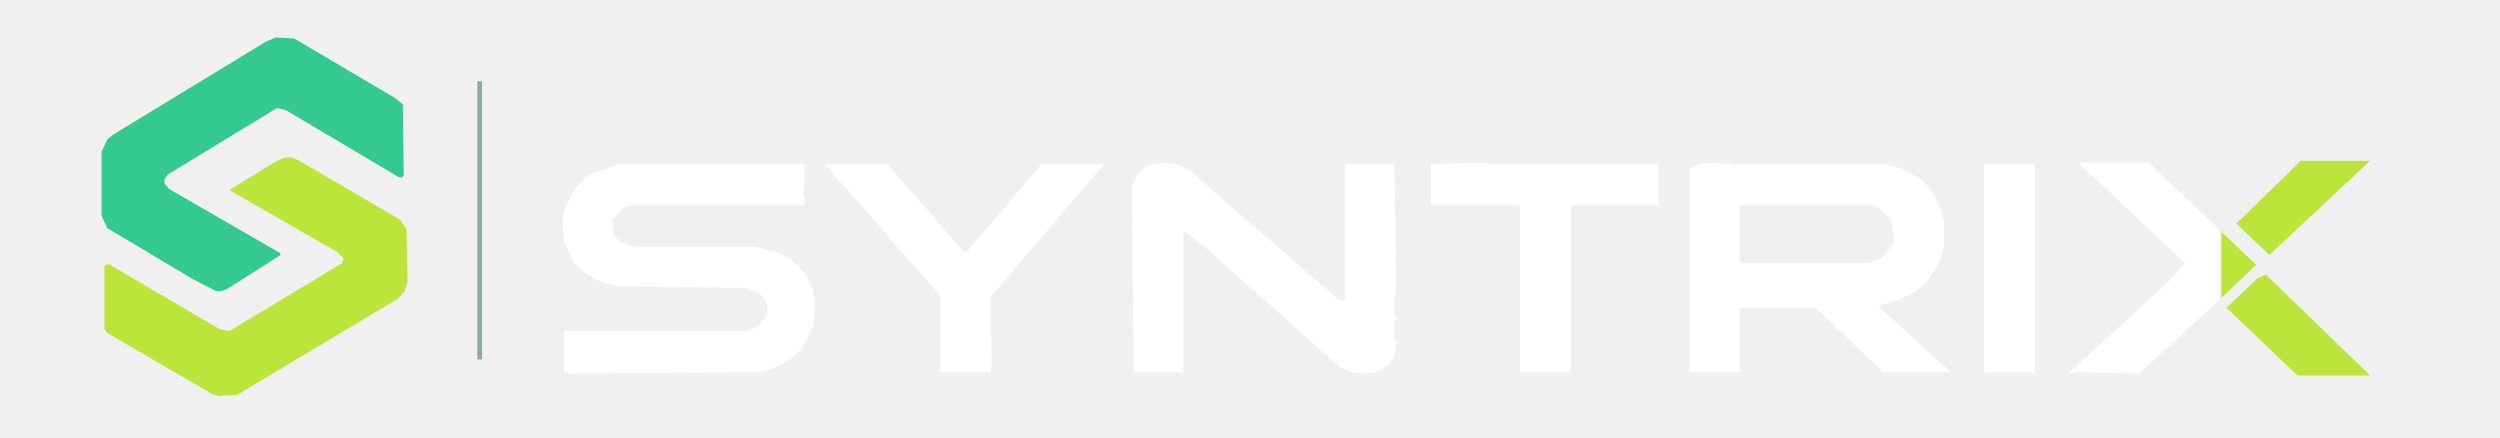
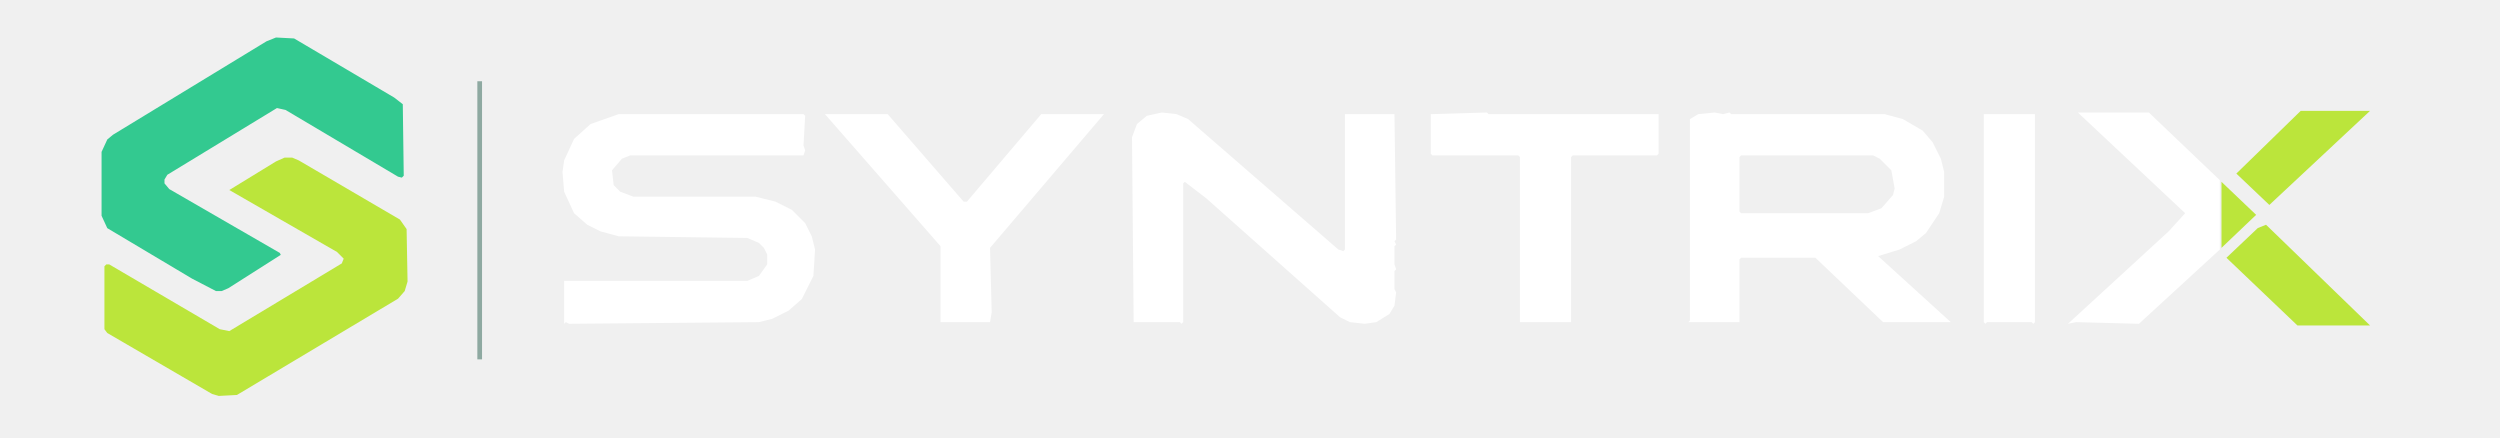
<svg xmlns="http://www.w3.org/2000/svg" role="img" aria-label="SYNTRIX horizontal logo Teal + Citrus, dark background" width="1600" height="280" viewBox="0 0 1600 280">
  <g transform="translate(65 24) scale(0.6100796)">
    <path d="M202.0,1.0 L183.0,0.0 L173.0,4.0 L12.0,102.0 L6.0,107.0 L0.0,120.0 L0.0,187.0 L6.0,200.0 L95.0,253.0 L120.0,266.0 L126.0,266.0 L133.0,263.0 L188.0,228.0 L187.0,226.0 L71.0,159.0 L66.0,153.0 L66.0,149.0 L69.0,144.0 L184.0,74.0 L193.0,76.0 L311.0,146.0 L315.0,147.0 L317.0,145.0 L316.0,70.0 L307.0,63.0Z" fill="#33C990" fill-rule="evenodd" />
    <path d="M320.0,201.0 L313.0,191.0 L207.0,129.0 L200.0,126.0 L192.0,126.0 L183.0,130.0 L134.0,160.0 L247.0,225.0 L254.0,232.0 L252.0,237.0 L134.0,308.0 L124.0,306.0 L8.0,238.0 L5.0,238.0 L3.0,240.0 L3.0,306.0 L6.0,310.0 L116.0,374.0 L123.0,376.0 L142.0,375.0 L311.0,274.0 L318.0,266.0 L321.0,256.0Z" fill="#BBE53B" fill-rule="evenodd" />
  </g>
  <line x1="307" y1="52" x2="307" y2="230" stroke="#8EA9A1" stroke-width="3" />
-   <g transform="translate(360 104) scale(1.056466)">
+   <g transform="translate(360 72) scale(1.056466)">
    <path d="M861.0,1.0 L861.0,127.0 L862.0,128.0 L863.0,127.0 L890.0,127.0 L891.0,128.0 L892.0,127.0 L892.0,1.0Z M159.0,1.0 L229.0,81.0 L229.0,127.0 L259.0,127.0 L260.0,121.0 L259.0,82.0 L328.0,1.0 L290.0,1.0 L245.0,54.0 L243.0,54.0 L197.0,1.0Z M7.0,16.0 L1.0,29.0 L0.0,36.0 L1.0,48.0 L7.0,61.0 L15.0,68.0 L23.0,72.0 L34.0,75.0 L112.0,76.0 L119.0,79.0 L122.0,82.0 L124.0,86.0 L124.0,92.0 L119.0,99.0 L112.0,102.0 L1.0,102.0 L1.0,128.0 L2.0,127.0 L4.0,128.0 L119.0,127.0 L127.0,125.0 L137.0,120.0 L145.0,113.0 L152.0,99.0 L153.0,83.0 L151.0,75.0 L147.0,67.0 L139.0,59.0 L129.0,54.0 L117.0,51.0 L43.0,51.0 L35.0,48.0 L31.0,44.0 L30.0,35.0 L36.0,28.0 L41.0,26.0 L146.0,26.0 L147.0,23.0 L146.0,20.0 L147.0,2.0 L146.0,1.0 L34.0,1.0 L17.0,7.0Z M918.0,0.0 L983.0,61.0 L973.0,72.0 L912.0,128.0 L917.0,127.0 L955.0,128.0 L1004.0,83.0 L1004.0,41.0 L961.0,0.0Z M683.0,4.0 L683.0,126.0 L682.0,127.0 L713.0,127.0 L713.0,89.0 L714.0,88.0 L759.0,88.0 L800.0,127.0 L841.0,127.0 L797.0,87.0 L810.0,83.0 L820.0,78.0 L826.0,73.0 L834.0,61.0 L837.0,51.0 L837.0,36.0 L835.0,28.0 L830.0,18.0 L824.0,11.0 L812.0,4.0 L801.0,1.0 L708.0,1.0 L707.0,0.0 L703.0,1.0 L698.0,0.0 L688.0,1.0Z M713.0,27.0 L714.0,26.0 L794.0,26.0 L798.0,28.0 L805.0,35.0 L807.0,46.0 L806.0,50.0 L799.0,58.0 L791.0,61.0 L714.0,61.0 L713.0,60.0Z M526.0,1.0 L526.0,25.0 L527.0,26.0 L579.0,26.0 L580.0,27.0 L580.0,127.0 L611.0,127.0 L611.0,27.0 L612.0,26.0 L663.0,26.0 L664.0,25.0 L664.0,1.0 L561.0,1.0 L560.0,0.0Z M348.0,7.0 L345.0,15.0 L346.0,127.0 L374.0,127.0 L375.0,128.0 L376.0,127.0 L376.0,43.0 L377.0,42.0 L390.0,52.0 L471.0,124.0 L477.0,127.0 L486.0,128.0 L493.0,127.0 L501.0,122.0 L504.0,117.0 L505.0,109.0 L504.0,107.0 L504.0,96.0 L505.0,95.0 L504.0,92.0 L504.0,81.0 L505.0,80.0 L504.0,78.0 L505.0,77.0 L504.0,1.0 L474.0,1.0 L474.0,83.0 L473.0,84.0 L470.0,83.0 L379.0,4.0 L372.0,1.0 L363.0,0.0 L354.0,2.0Z" fill="#FFFFFF" fill-rule="evenodd" />
    <path d="M1008.0,88.0 L1051.0,129.0 L1095.0,129.0 L1032.0,68.0 L1027.0,70.0Z M1005.0,42.0 L1005.0,82.0 L1026.0,62.0Z M1095.0,-1.0 L1053.0,-1.0 L1014.0,37.0 L1034.0,56.0Z" fill="#BBE53B" fill-rule="evenodd" />
  </g>
</svg>
